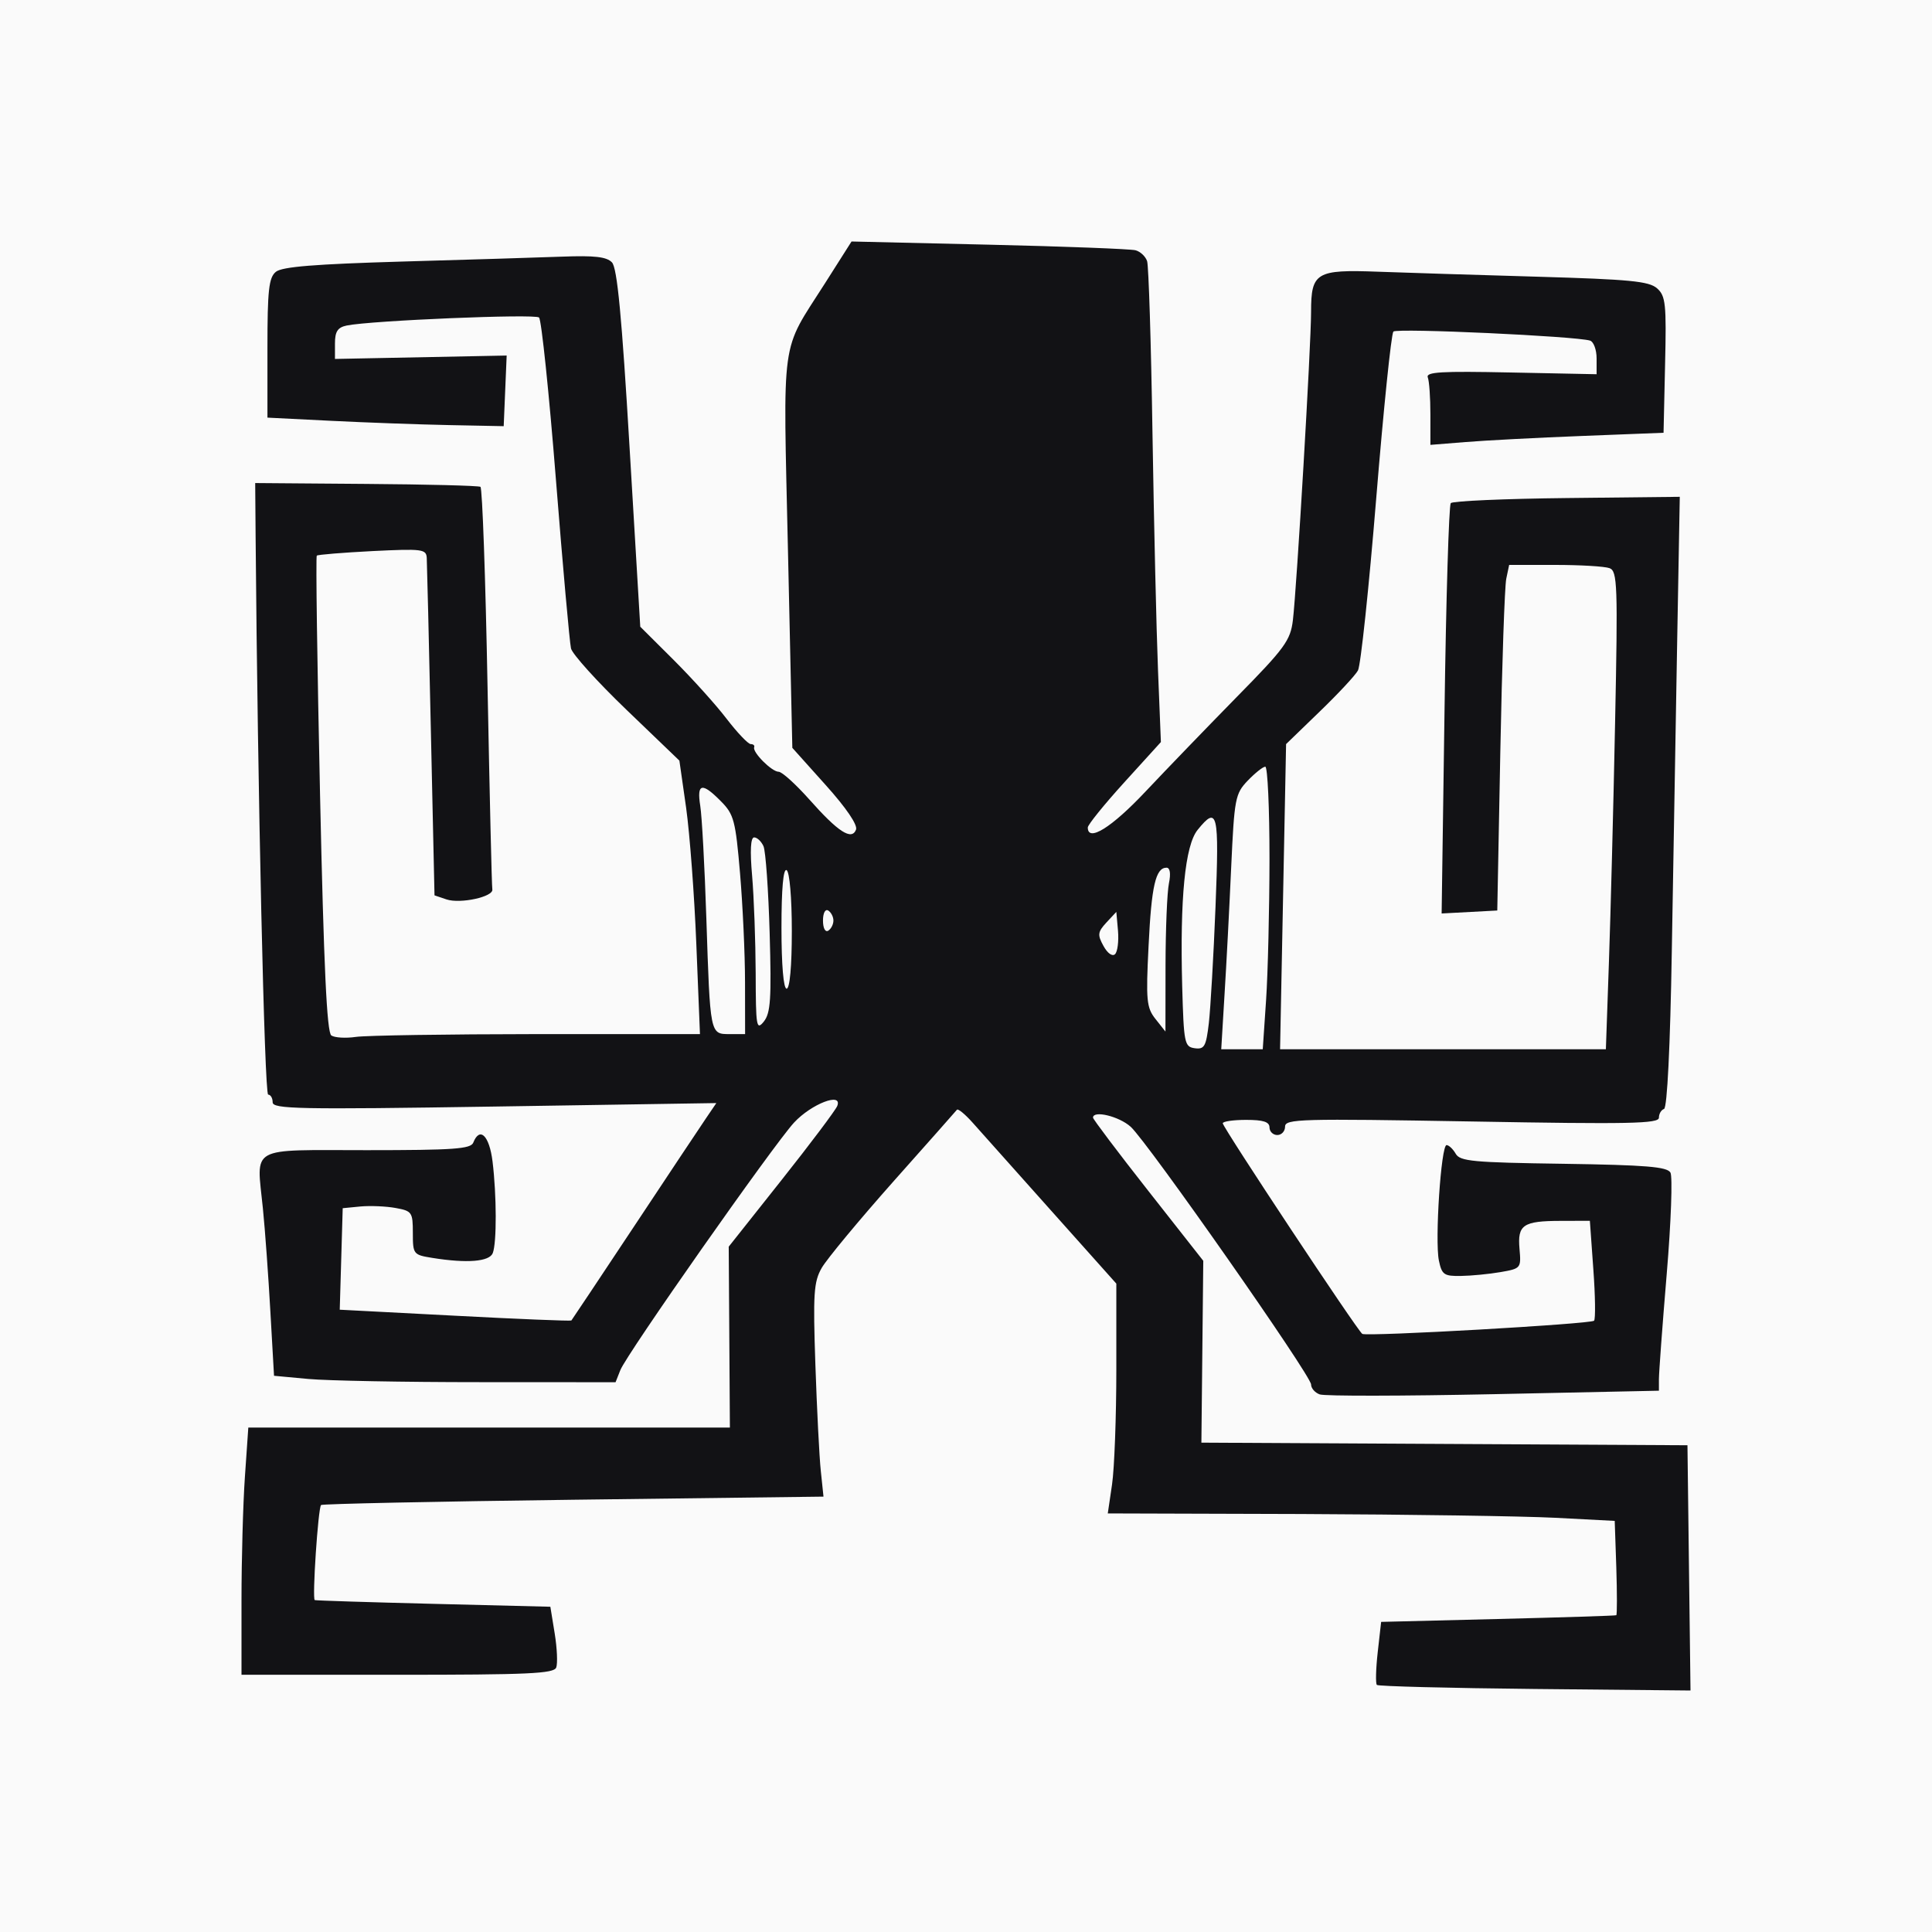
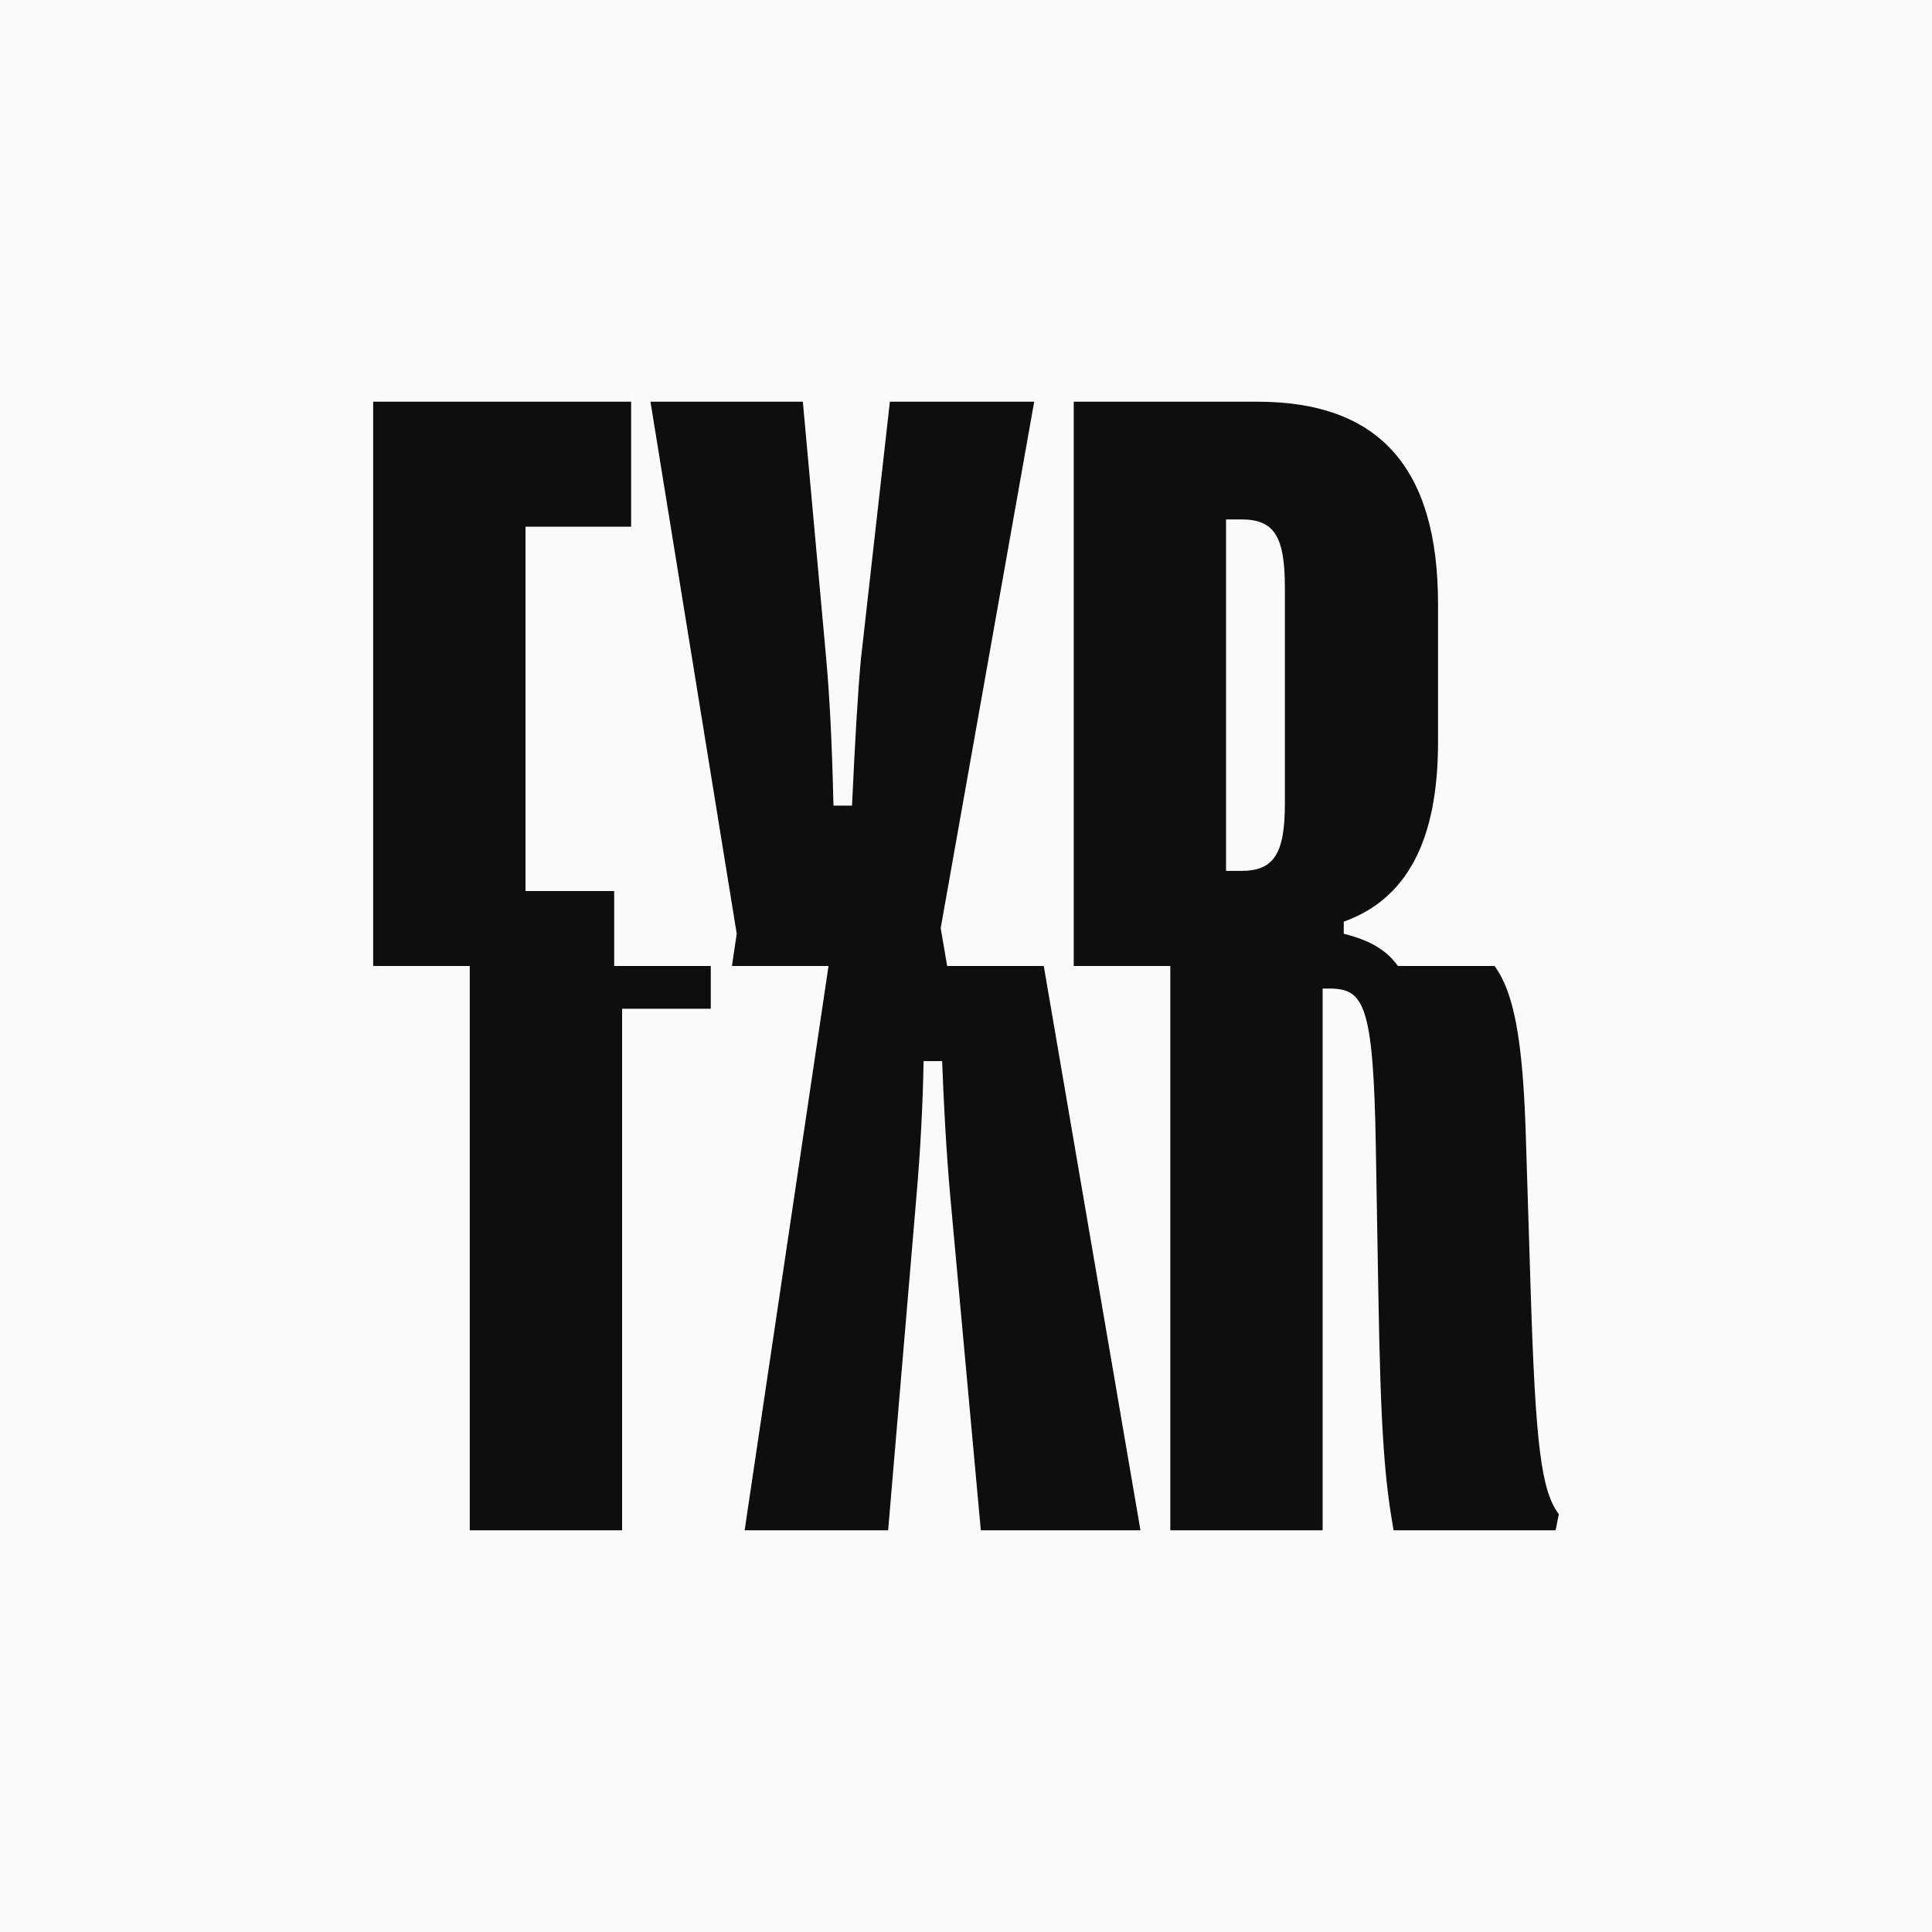
<svg xmlns="http://www.w3.org/2000/svg" width="180" height="180" viewBox="0 0 24 24" fill="none">
  <rect width="24" height="24" fill="#FAFAFA" />
-   <g transform="translate(3 3) scale(0.9) translate(-2 -2)">
-     <path d="M10.053 2.578C9.433 3.553 9.476 3.245 9.543 6.282L9.603 8.989L10.063 9.502C10.348 9.819 10.507 10.054 10.482 10.118C10.422 10.271 10.236 10.151 9.837 9.701C9.65 9.491 9.46 9.319 9.414 9.319C9.319 9.319 9.051 9.05 9.076 8.981C9.086 8.957 9.065 8.937 9.028 8.937C8.992 8.936 8.843 8.779 8.696 8.588C8.55 8.396 8.221 8.032 7.967 7.778L7.504 7.317L7.357 4.854C7.249 3.031 7.186 2.364 7.113 2.288C7.039 2.211 6.874 2.192 6.425 2.209C6.1 2.221 5.104 2.252 4.213 2.277C3.015 2.312 2.561 2.348 2.475 2.418C2.377 2.497 2.358 2.671 2.358 3.472V4.431L3.236 4.475C3.719 4.499 4.452 4.526 4.866 4.534L5.619 4.549L5.66 3.574L3.29 3.621V3.407C3.29 3.243 3.327 3.186 3.451 3.16C3.78 3.091 6.051 2.996 6.107 3.049C6.14 3.083 6.245 4.089 6.34 5.288C6.435 6.489 6.529 7.536 6.548 7.617C6.567 7.696 6.911 8.077 7.313 8.463L8.044 9.165L8.137 9.816C8.187 10.175 8.251 11.024 8.278 11.704L8.328 12.94H6.078C4.84 12.941 3.714 12.958 3.576 12.979C3.438 12.999 3.287 12.99 3.24 12.959C3.178 12.918 3.136 12.012 3.084 9.632C3.045 7.834 3.024 6.35 3.039 6.336C3.054 6.322 3.4 6.294 3.808 6.273C4.498 6.239 4.55 6.246 4.557 6.368C4.561 6.443 4.587 7.519 4.614 8.762L4.664 11.025L4.83 11.081C5.021 11.145 5.483 11.044 5.462 10.942C5.454 10.9 5.425 9.643 5.396 8.145C5.368 6.643 5.324 5.401 5.298 5.386C5.266 5.37 4.558 5.352 3.72 5.346L2.189 5.334L2.195 6.091C2.223 9.576 2.317 13.775 2.368 13.775C2.402 13.776 2.43 13.823 2.43 13.881C2.43 13.974 2.782 13.982 5.491 13.94L8.554 13.892L8.416 14.095C8.34 14.206 7.894 14.877 7.424 15.586C6.954 16.294 6.562 16.883 6.553 16.893C6.534 16.902 5.816 16.873 4.947 16.827L3.356 16.744L3.397 15.343L3.644 15.319C3.779 15.307 3.996 15.316 4.127 15.34C4.353 15.381 4.365 15.399 4.365 15.685C4.365 15.978 4.372 15.987 4.634 16.029C5.113 16.106 5.421 16.081 5.468 15.963C5.524 15.82 5.522 15.164 5.465 14.698C5.421 14.341 5.289 14.211 5.199 14.438C5.164 14.525 4.932 14.542 3.73 14.542C2.08 14.542 2.208 14.471 2.295 15.343C2.326 15.649 2.372 16.295 2.399 16.778L2.449 17.656L2.923 17.7C3.184 17.724 4.245 17.744 5.28 17.744L7.163 17.745L7.229 17.578C7.314 17.358 9.344 14.467 9.627 14.161C9.866 13.903 10.299 13.736 10.223 13.932C10.199 13.991 9.852 14.453 9.452 14.957L8.725 15.874L8.741 18.371H2.094L2.047 19.051C2.021 19.424 2 20.192 2 20.757V21.783H4.152C5.962 21.783 6.31 21.767 6.344 21.683C6.365 21.627 6.356 21.416 6.323 21.213L6.263 20.844L4.651 20.804C3.768 20.782 3.032 20.759 3.011 20.752C2.974 20.735 3.057 19.485 3.098 19.44C3.115 19.424 4.682 19.391 6.581 19.367L10.033 19.324L9.996 18.97C9.975 18.775 9.942 18.114 9.921 17.501C9.888 16.527 9.898 16.36 10.008 16.168C10.077 16.047 10.519 15.514 10.99 14.983C11.461 14.453 11.86 14.004 11.875 13.984C11.89 13.965 11.989 14.047 12.094 14.165C12.199 14.284 12.687 14.831 13.18 15.382L14.075 16.384V17.569C14.075 18.221 14.048 18.935 14.016 19.155L13.957 19.556L16.632 19.564C18.103 19.57 19.678 19.593 20.131 19.616L20.954 19.659L20.976 20.304C20.987 20.657 20.987 20.952 20.976 20.961C20.964 20.968 20.229 20.991 19.342 21.013L17.73 21.053L17.683 21.47C17.657 21.7 17.652 21.904 17.671 21.923C17.691 21.942 18.672 21.967 19.852 21.979L22 22L21.958 18.615L15.249 18.579L15.275 16.069L14.514 15.101C14.095 14.568 13.753 14.114 13.753 14.093C13.754 13.988 14.112 14.074 14.273 14.219C14.506 14.43 16.763 17.653 16.763 17.776C16.763 17.828 16.816 17.889 16.882 17.913C16.949 17.938 18.029 17.936 19.282 17.91L21.564 17.862V17.704C21.564 17.616 21.612 16.962 21.672 16.248C21.732 15.534 21.754 14.905 21.723 14.851C21.676 14.771 21.385 14.747 20.246 14.73C18.995 14.712 18.819 14.696 18.759 14.591C18.721 14.525 18.664 14.472 18.633 14.472C18.557 14.472 18.47 15.787 18.527 16.065C18.568 16.261 18.597 16.282 18.832 16.278C18.975 16.276 19.221 16.252 19.378 16.225C19.659 16.176 19.663 16.171 19.64 15.906C19.61 15.572 19.688 15.519 20.209 15.518L20.611 15.517L20.659 16.188C20.686 16.555 20.69 16.873 20.669 16.896C20.622 16.942 17.535 17.117 17.47 17.078C17.405 17.038 15.551 14.239 15.544 14.171C15.544 14.145 15.689 14.124 15.866 14.124C16.105 14.124 16.189 14.151 16.189 14.229C16.19 14.286 16.238 14.333 16.297 14.333C16.356 14.333 16.404 14.28 16.404 14.217C16.404 14.11 16.609 14.105 18.983 14.146C21.168 14.185 21.563 14.176 21.564 14.094C21.564 14.04 21.596 13.986 21.635 13.973C21.678 13.955 21.72 13.116 21.742 11.791C21.763 10.604 21.796 8.708 21.815 7.578L21.852 5.524L20.296 5.541C19.44 5.55 18.718 5.582 18.691 5.611C18.665 5.649 18.626 6.932 18.605 8.47L18.565 11.275L19.333 11.234L19.375 9.041C19.398 7.835 19.435 6.761 19.457 6.655L19.497 6.464H20.13C20.478 6.464 20.817 6.484 20.883 6.509C20.991 6.55 20.998 6.74 20.959 8.649C20.936 9.803 20.897 11.288 20.874 11.948L20.832 13.149H16.335L16.418 8.937L16.88 8.49C17.134 8.245 17.373 7.989 17.41 7.921C17.448 7.852 17.561 6.784 17.662 5.547C17.763 4.313 17.869 3.279 17.899 3.243C17.95 3.193 20.42 3.307 20.614 3.368C20.663 3.384 20.704 3.494 20.704 3.614V3.832L19.52 3.808C18.557 3.788 18.344 3.8 18.374 3.876C18.394 3.927 18.41 4.157 18.41 4.388V4.807L18.895 4.768C19.161 4.746 19.884 4.708 20.503 4.684L21.628 4.64L21.649 3.701C21.669 2.86 21.657 2.751 21.538 2.646C21.426 2.548 21.163 2.523 19.89 2.486C19.056 2.462 18.065 2.431 17.686 2.417C16.832 2.385 16.763 2.427 16.763 2.97C16.763 3.434 16.565 6.783 16.512 7.227C16.478 7.506 16.402 7.611 15.74 8.284C15.337 8.695 14.768 9.284 14.477 9.593C14.008 10.091 13.681 10.294 13.681 10.088C13.681 10.051 13.908 9.77 14.185 9.465L14.69 8.909L14.65 7.913C14.628 7.365 14.594 5.898 14.574 4.653C14.555 3.409 14.521 2.338 14.5 2.272C14.479 2.207 14.407 2.139 14.34 2.121C14.271 2.103 13.363 2.068 12.319 2.044L10.42 2L10.053 2.578Z" fill="#121215" fill-rule="evenodd" clip-rule="evenodd" />
-     <path d="M16.131 9.249C16.163 9.25 16.189 9.822 16.189 10.521C16.188 11.219 16.167 12.096 16.142 12.47L16.096 13.149H15.523L15.568 12.4C15.594 11.989 15.635 11.198 15.66 10.643C15.704 9.686 15.715 9.623 15.889 9.441C15.99 9.336 16.099 9.249 16.131 9.249Z" fill="#FAFAFA" />
-     <path d="M15.197 10.121C15.473 9.78 15.496 9.88 15.444 11.182C15.417 11.861 15.375 12.584 15.352 12.787C15.314 13.112 15.29 13.153 15.157 13.135C15.015 13.115 15.006 13.066 14.984 12.278C14.952 11.065 15.023 10.336 15.197 10.121Z" fill="#FAFAFA" />
-     <path d="M8.332 9.789C8.282 9.477 8.356 9.461 8.618 9.727C8.797 9.907 8.819 9.994 8.881 10.719C8.918 11.155 8.95 11.834 8.95 12.227L8.951 12.94H8.737C8.466 12.94 8.469 12.95 8.416 11.339C8.393 10.63 8.355 9.933 8.332 9.789Z" fill="#FAFAFA" />
-     <path d="M14.768 10.643C14.816 10.643 14.829 10.723 14.801 10.859C14.776 10.979 14.755 11.489 14.754 11.991L14.753 12.905L14.615 12.731C14.492 12.575 14.482 12.475 14.52 11.722C14.56 10.892 14.618 10.643 14.768 10.643Z" fill="#FAFAFA" />
-     <path d="M9.076 10.225C9.117 10.225 9.175 10.28 9.205 10.347C9.235 10.416 9.273 10.956 9.29 11.548C9.316 12.45 9.303 12.649 9.21 12.766C9.107 12.894 9.099 12.841 9.097 12.098C9.095 11.653 9.073 11.05 9.048 10.757C9.017 10.406 9.027 10.225 9.076 10.225Z" fill="#FAFAFA" />
-     <path d="M9.524 10.677C9.565 10.701 9.596 11.061 9.596 11.517C9.596 12.001 9.568 12.313 9.524 12.313C9.481 12.313 9.453 11.987 9.453 11.474C9.453 10.932 9.478 10.65 9.524 10.677Z" fill="#FAFAFA" />
-     <path d="M14.098 11.514C14.11 11.657 14.092 11.803 14.057 11.837C14.02 11.872 13.953 11.825 13.898 11.724C13.813 11.57 13.817 11.531 13.938 11.4L14.075 11.253L14.098 11.514Z" fill="#FAFAFA" />
-     <path d="M10.098 11.234C10.137 11.258 10.17 11.32 10.17 11.373C10.17 11.426 10.137 11.489 10.098 11.513C10.057 11.537 10.026 11.477 10.026 11.373C10.026 11.269 10.057 11.21 10.098 11.234Z" fill="#FAFAFA" />
-   </g>
-   <g id="keyline-guides" display="none" stroke-width="0.1" stroke-dasharray="0.4 0.6" fill="none">
-     <g stroke="#0A8DA4">
-       <path d="M0 0 L24 24" />
-       <path d="M24 0 L0 24" />
+   <g transform="translate(4.8 4.8) scale(0.6)" style="color:#0E0E11">
+     <clipPath id="fxr-top">
+       <rect x="-4" y="-1" width="32" height="13" />
+     </clipPath>
+     <clipPath id="fxr-bot">
+       <rect x="-4" y="12" width="32" height="13" />
+     </clipPath>
+     <g clip-path="url(#fxr-top)">
+       <path d="M3.880 23.683L3.880 12.885L5.716 12.885L5.716 10.448L3.880 10.448L3.880 2.904L6.067 2.904L6.067 0.317L0.726 0.317L0.726 23.683M9.388 23.683L9.972 16.790C10.056 15.822 10.106 14.871 10.122 13.969L10.506 13.969C10.540 14.871 10.590 15.822 10.673 16.757L11.307 23.683L14.612 23.683L12.476 11.216L14.412 0.317L11.424 0.317L10.823 5.658C10.757 6.392 10.707 7.260 10.640 8.679L10.256 8.679C10.223 7.260 10.172 6.392 10.106 5.641L9.622 0.317L6.467 0.317L8.253 11.332L6.417 23.683M18.384 23.683L18.384 12.467L18.517 12.467C19.235 12.467 19.435 12.768 19.485 15.739L19.536 18.709C19.586 21.697 19.669 22.632 19.853 23.683L23.207 23.683L23.274 23.349C22.907 22.865 22.790 21.897 22.690 18.693L22.590 15.505C22.490 12.300 22.072 11.650 20.821 11.332L20.821 11.082C22.122 10.615 22.773 9.413 22.773 7.360L22.773 4.506C22.773 1.686 21.555 0.317 19.035 0.317L15.230 0.317L15.230 23.683M18.384 2.754L18.701 2.754C19.369 2.754 19.602 3.088 19.602 4.156L19.602 8.645C19.602 9.680 19.369 10.031 18.701 10.031L18.384 10.031" transform="translate(-1 0)" fill="currentColor" />
    </g>
-     <g stroke="#CA3ABC">
-       <rect x="4" y="2" width="16" height="20" rx="1" />
-       <rect x="3" y="3" width="18" height="18" rx="1" />
-       <rect x="2" y="4" width="20" height="16" rx="1" />
-       <circle cx="12" cy="12" r="4" />
+     <g clip-path="url(#fxr-bot)">
+       <path d="M3.880 23.683L3.880 12.885L5.716 12.885L5.716 10.448L3.880 10.448L3.880 2.904L6.067 2.904L6.067 0.317L0.726 0.317L0.726 23.683M9.388 23.683L9.972 16.790C10.056 15.822 10.106 14.871 10.122 13.969L10.506 13.969C10.540 14.871 10.590 15.822 10.673 16.757L11.307 23.683L14.612 23.683L12.476 11.216L14.412 0.317L11.424 0.317L10.823 5.658C10.757 6.392 10.707 7.260 10.640 8.679L10.256 8.679C10.223 7.260 10.172 6.392 10.106 5.641L9.622 0.317L6.467 0.317L8.253 11.332L6.417 23.683M18.384 23.683L18.384 12.467L18.517 12.467C19.235 12.467 19.435 12.768 19.485 15.739L19.536 18.709C19.586 21.697 19.669 22.632 19.853 23.683L23.207 23.683L23.274 23.349C22.907 22.865 22.790 21.897 22.690 18.693L22.590 15.505C22.490 12.300 22.072 11.650 20.821 11.332L20.821 11.082C22.122 10.615 22.773 9.413 22.773 7.360L22.773 4.506C22.773 1.686 21.555 0.317 19.035 0.317L15.230 0.317L15.230 23.683M18.384 2.754L18.701 2.754C19.369 2.754 19.602 3.088 19.602 4.156L19.602 8.645C19.602 9.680 19.369 10.031 18.701 10.031L18.384 10.031" transform="translate(1 0)" fill="currentColor" />
    </g>
  </g>
</svg>
